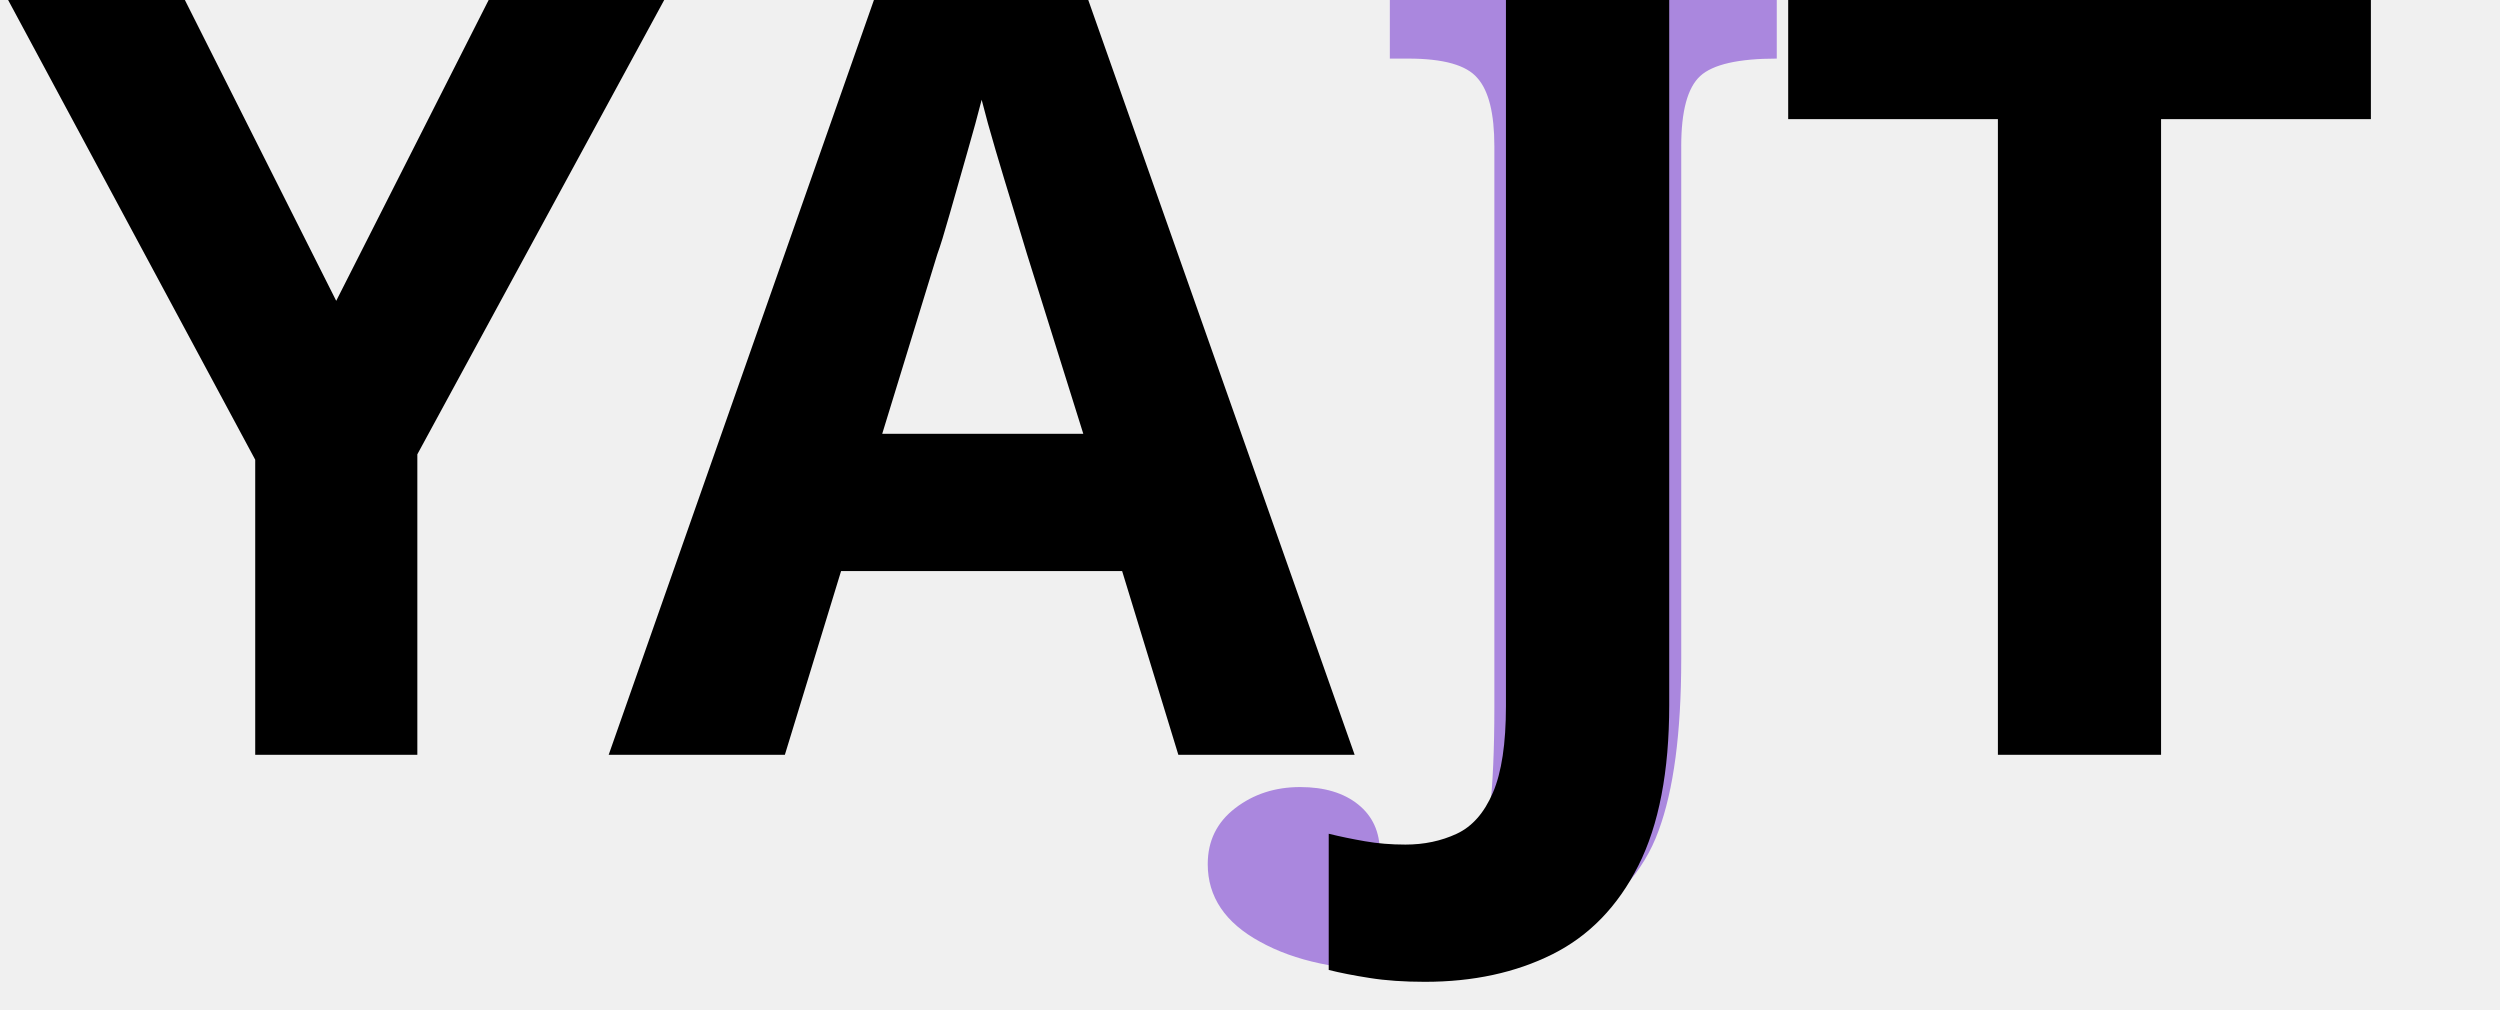
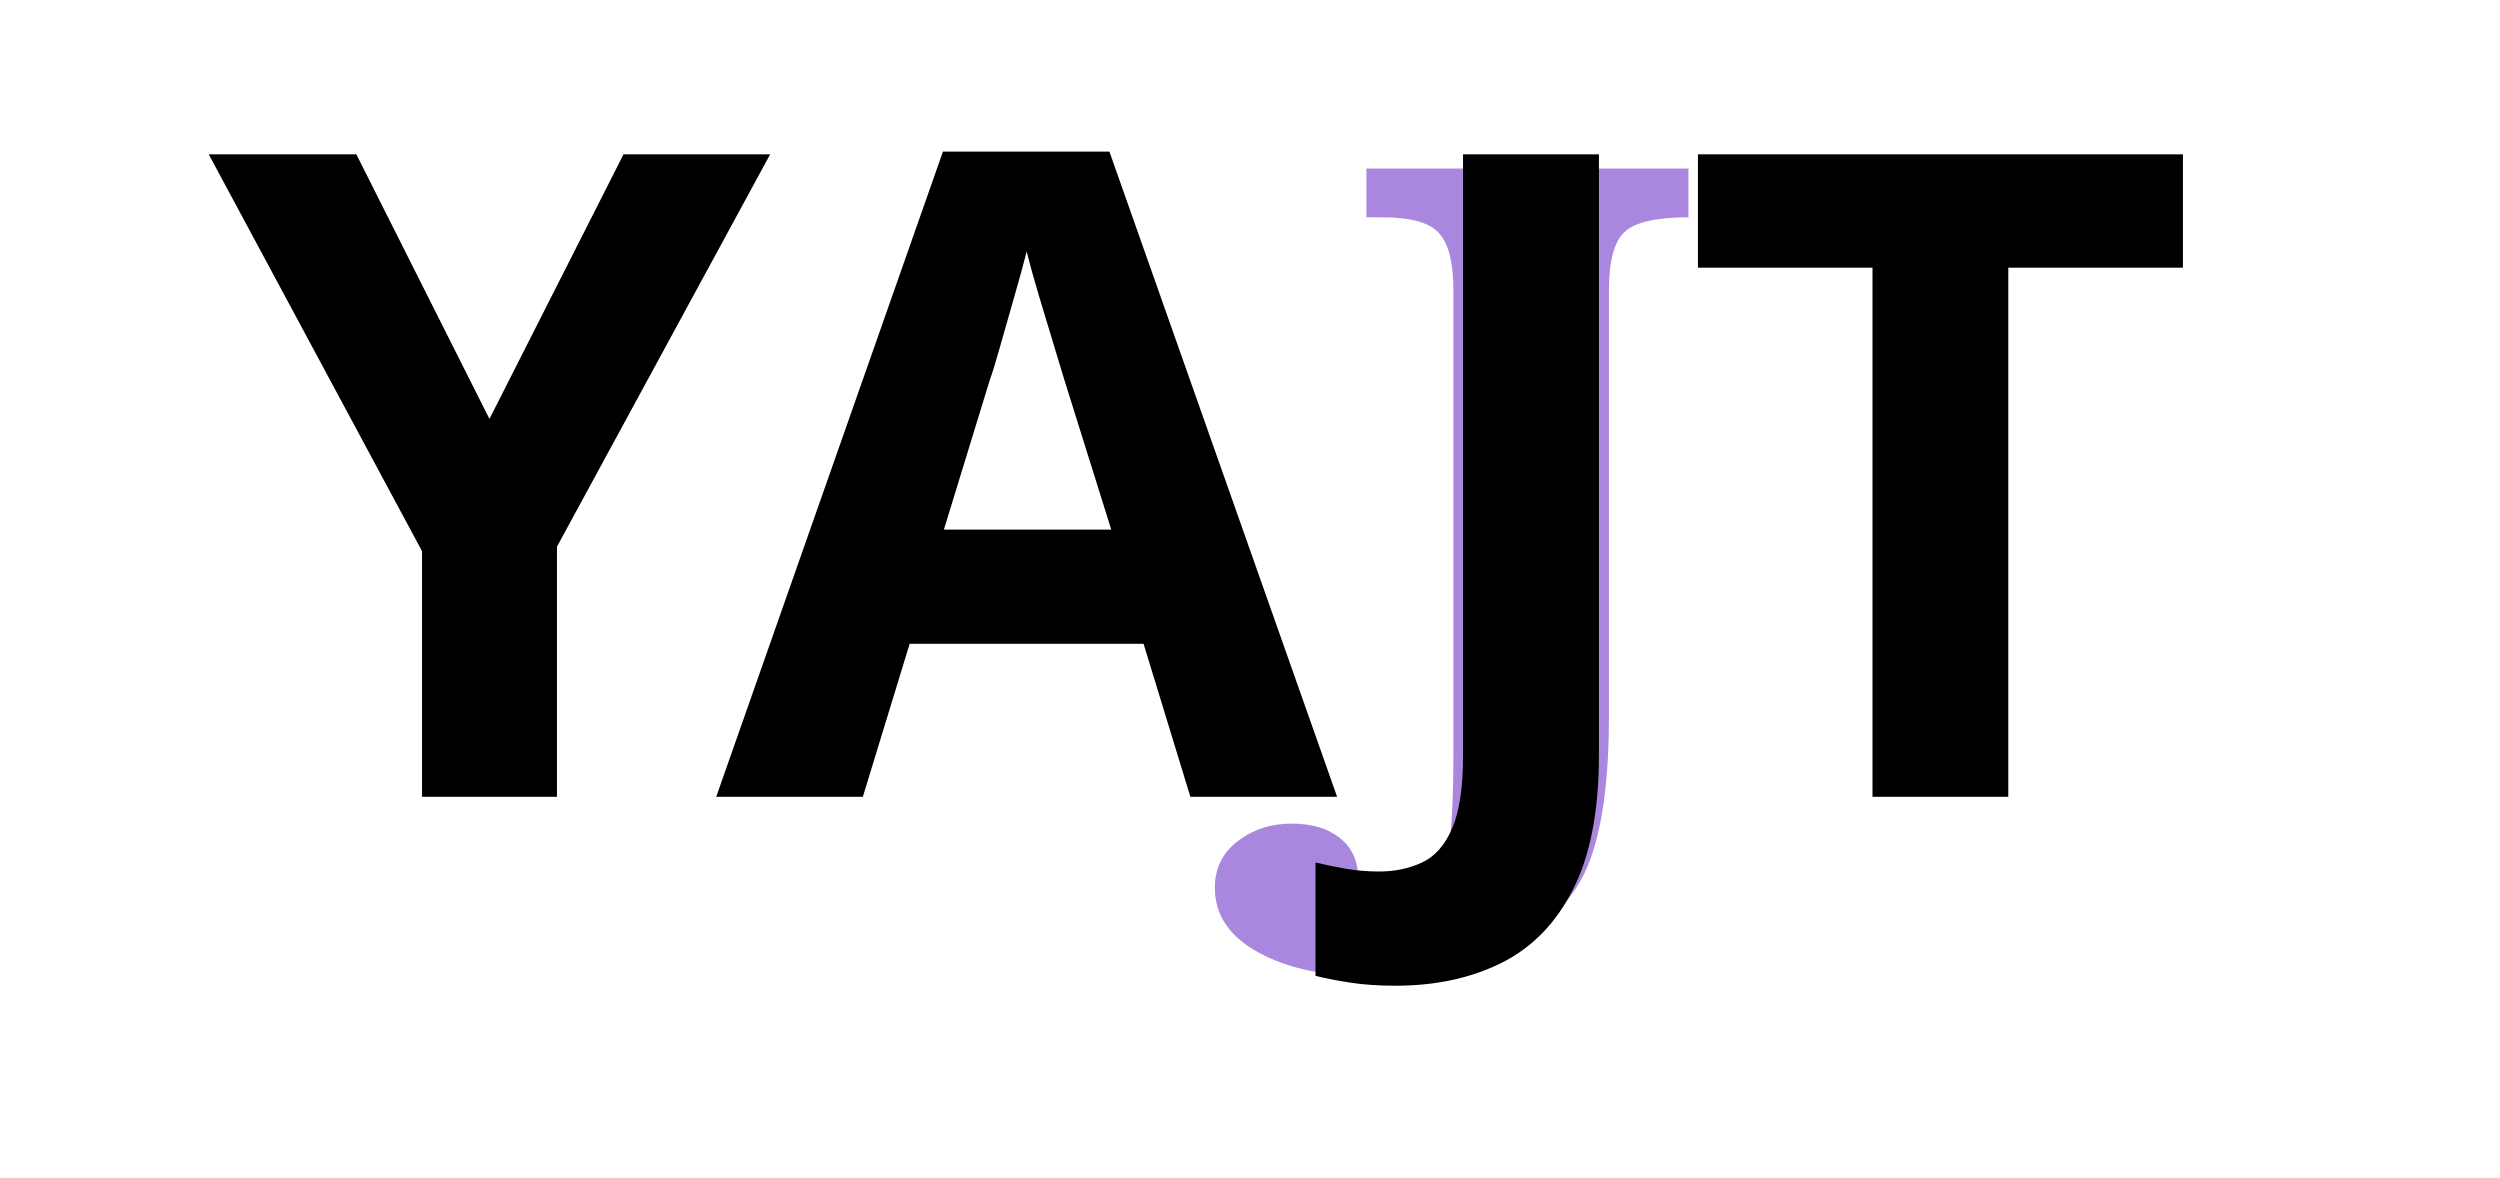
- <svg xmlns="http://www.w3.org/2000/svg" width="339.006mm" height="136.928mm" viewBox="0 0 339.006 136.928" version="1.1" id="svg5">
+ <svg xmlns="http://www.w3.org/2000/svg" width="407.306mm" height="191.844mm" viewBox="0 0 407.306 191.844" version="1.1" id="svg5">
  <defs id="defs2" />
-   <g id="layer1" transform="translate(-226.3454,13.43011)">
-     <g aria-label="YAJT" id="text574" style="font-weight:bold;font-size:146.597px;font-family:Baskerville;-inkscape-font-specification:'Baskerville, Bold';fill:#aa87de;stroke-width:35.34" transform="translate(10.58333)">
-       <path d="M 404.228,-5.485 V -13.43 h 52.469 v 7.945 q -7.802,0 -10.379,2.362 -2.577,2.362 -2.577,9.52 V 75.974 q 0,14.96 -3.078,23.264 -3.006,8.303 -12.24,13.6 -9.234,5.369 -23.264,5.369 -11.453,0 -18.539,-3.937 -7.086,-3.865 -7.086,-10.522 0,-4.724 3.722,-7.588 3.722,-2.863 8.804,-2.863 4.939,0 7.874,2.362 2.935,2.362 2.935,6.442 0,1.217 -0.573,3.15 -0.358,1.145 -0.358,1.718 0,3.293 5.44,3.293 6.084,0 8.518,-5.369 2.505,-5.369 2.505,-22.333 V 6.398 q 0,-6.657 -2.291,-9.234 -2.219,-2.648 -9.377,-2.648 z" id="path630" style="fill:#aa87de" />
+   <g id="layer1" transform="translate(-196.1912,37.34199)">
+     <rect style="fill:#ffffff;stroke-width:1.275" id="rect473" width="407.306" height="191.844" x="196.191" y="-37.342" />
+     <g id="g417" transform="translate(3.996192,3.545791)">
+       <g aria-label="YAJT" id="text574" style="font-weight:bold;font-size:146.597px;font-family:Baskerville;-inkscape-font-specification:'Baskerville, Bold';fill:#aa87de;stroke-width:35.34" transform="translate(10.58333)">
+         <path d="M 404.228,-5.485 V -13.43 h 52.469 v 7.945 q -7.802,0 -10.379,2.362 -2.577,2.362 -2.577,9.52 V 75.974 q 0,14.96 -3.078,23.264 -3.006,8.303 -12.24,13.6 -9.234,5.369 -23.264,5.369 -11.453,0 -18.539,-3.937 -7.086,-3.865 -7.086,-10.522 0,-4.724 3.722,-7.588 3.722,-2.863 8.804,-2.863 4.939,0 7.874,2.362 2.935,2.362 2.935,6.442 0,1.217 -0.573,3.15 -0.358,1.145 -0.358,1.718 0,3.293 5.44,3.293 6.084,0 8.518,-5.369 2.505,-5.369 2.505,-22.333 V 6.398 q 0,-6.657 -2.291,-9.234 -2.219,-2.648 -9.377,-2.648 z" id="path630" style="fill:#aa87de" />
+       </g>
+       <text xml:space="preserve" style="font-style:normal;font-variant:normal;font-weight:bold;font-stretch:normal;font-size:146.597px;font-family:Baskerville;-inkscape-font-specification:'Baskerville, Bold';font-variant-ligatures:normal;font-variant-caps:normal;font-variant-numeric:normal;font-variant-east-asian:normal;fill:#000000;stroke-width:35.34" x="226.202" y="88.925" id="text342">
+         <tspan id="tspan340" style="font-style:normal;font-variant:normal;font-weight:bold;font-stretch:normal;font-size:146.597px;font-family:Baskerville;-inkscape-font-specification:'Baskerville, Bold';font-variant-ligatures:normal;font-variant-caps:normal;font-variant-numeric:normal;font-variant-east-asian:normal;fill:#000000;stroke-width:35.34" x="226.202" y="88.925">YAJT</tspan>
+       </text>
    </g>
-     <text xml:space="preserve" style="font-style:normal;font-variant:normal;font-weight:bold;font-stretch:normal;font-size:146.597px;font-family:Baskerville;-inkscape-font-specification:'Baskerville, Bold';font-variant-ligatures:normal;font-variant-caps:normal;font-variant-numeric:normal;font-variant-east-asian:normal;fill:#000000;stroke-width:35.34" x="226.202" y="88.925" id="text342">
-       <tspan id="tspan340" style="font-style:normal;font-variant:normal;font-weight:bold;font-stretch:normal;font-size:146.597px;font-family:Baskerville;-inkscape-font-specification:'Baskerville, Bold';font-variant-ligatures:normal;font-variant-caps:normal;font-variant-numeric:normal;font-variant-east-asian:normal;fill:#000000;stroke-width:35.34" x="226.202" y="88.925">YAJT</tspan>
-     </text>
  </g>
</svg>
